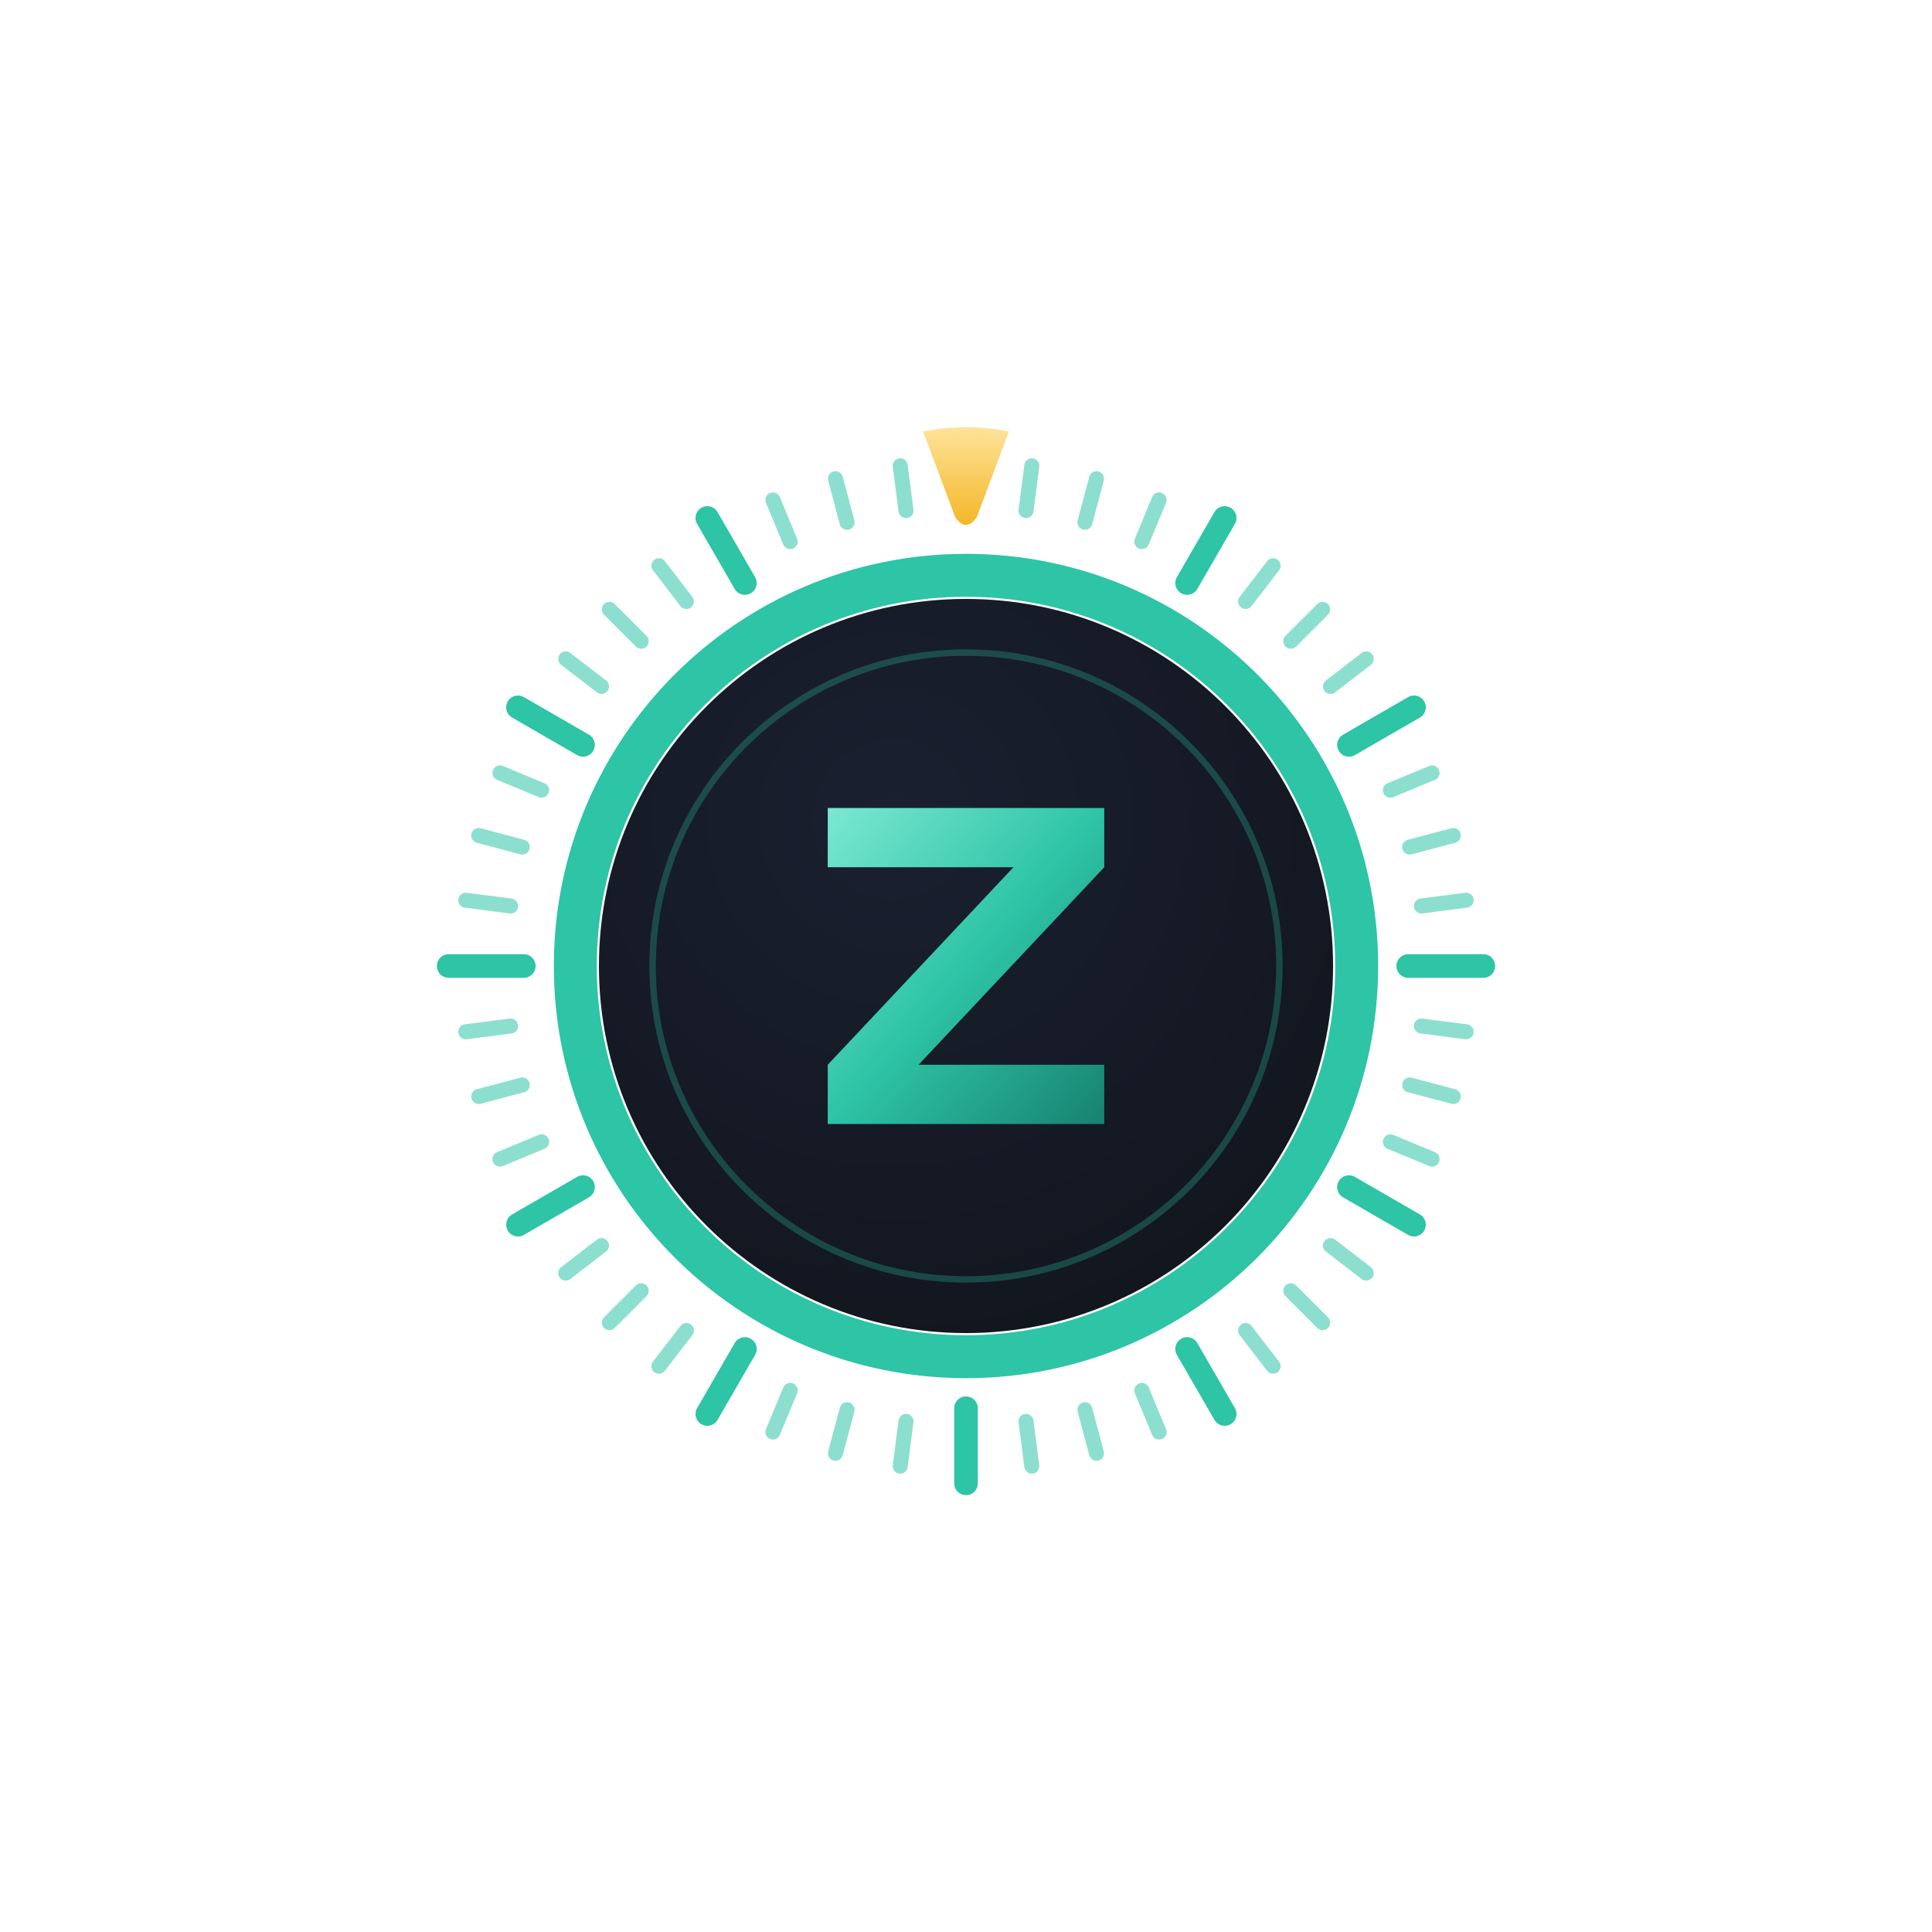
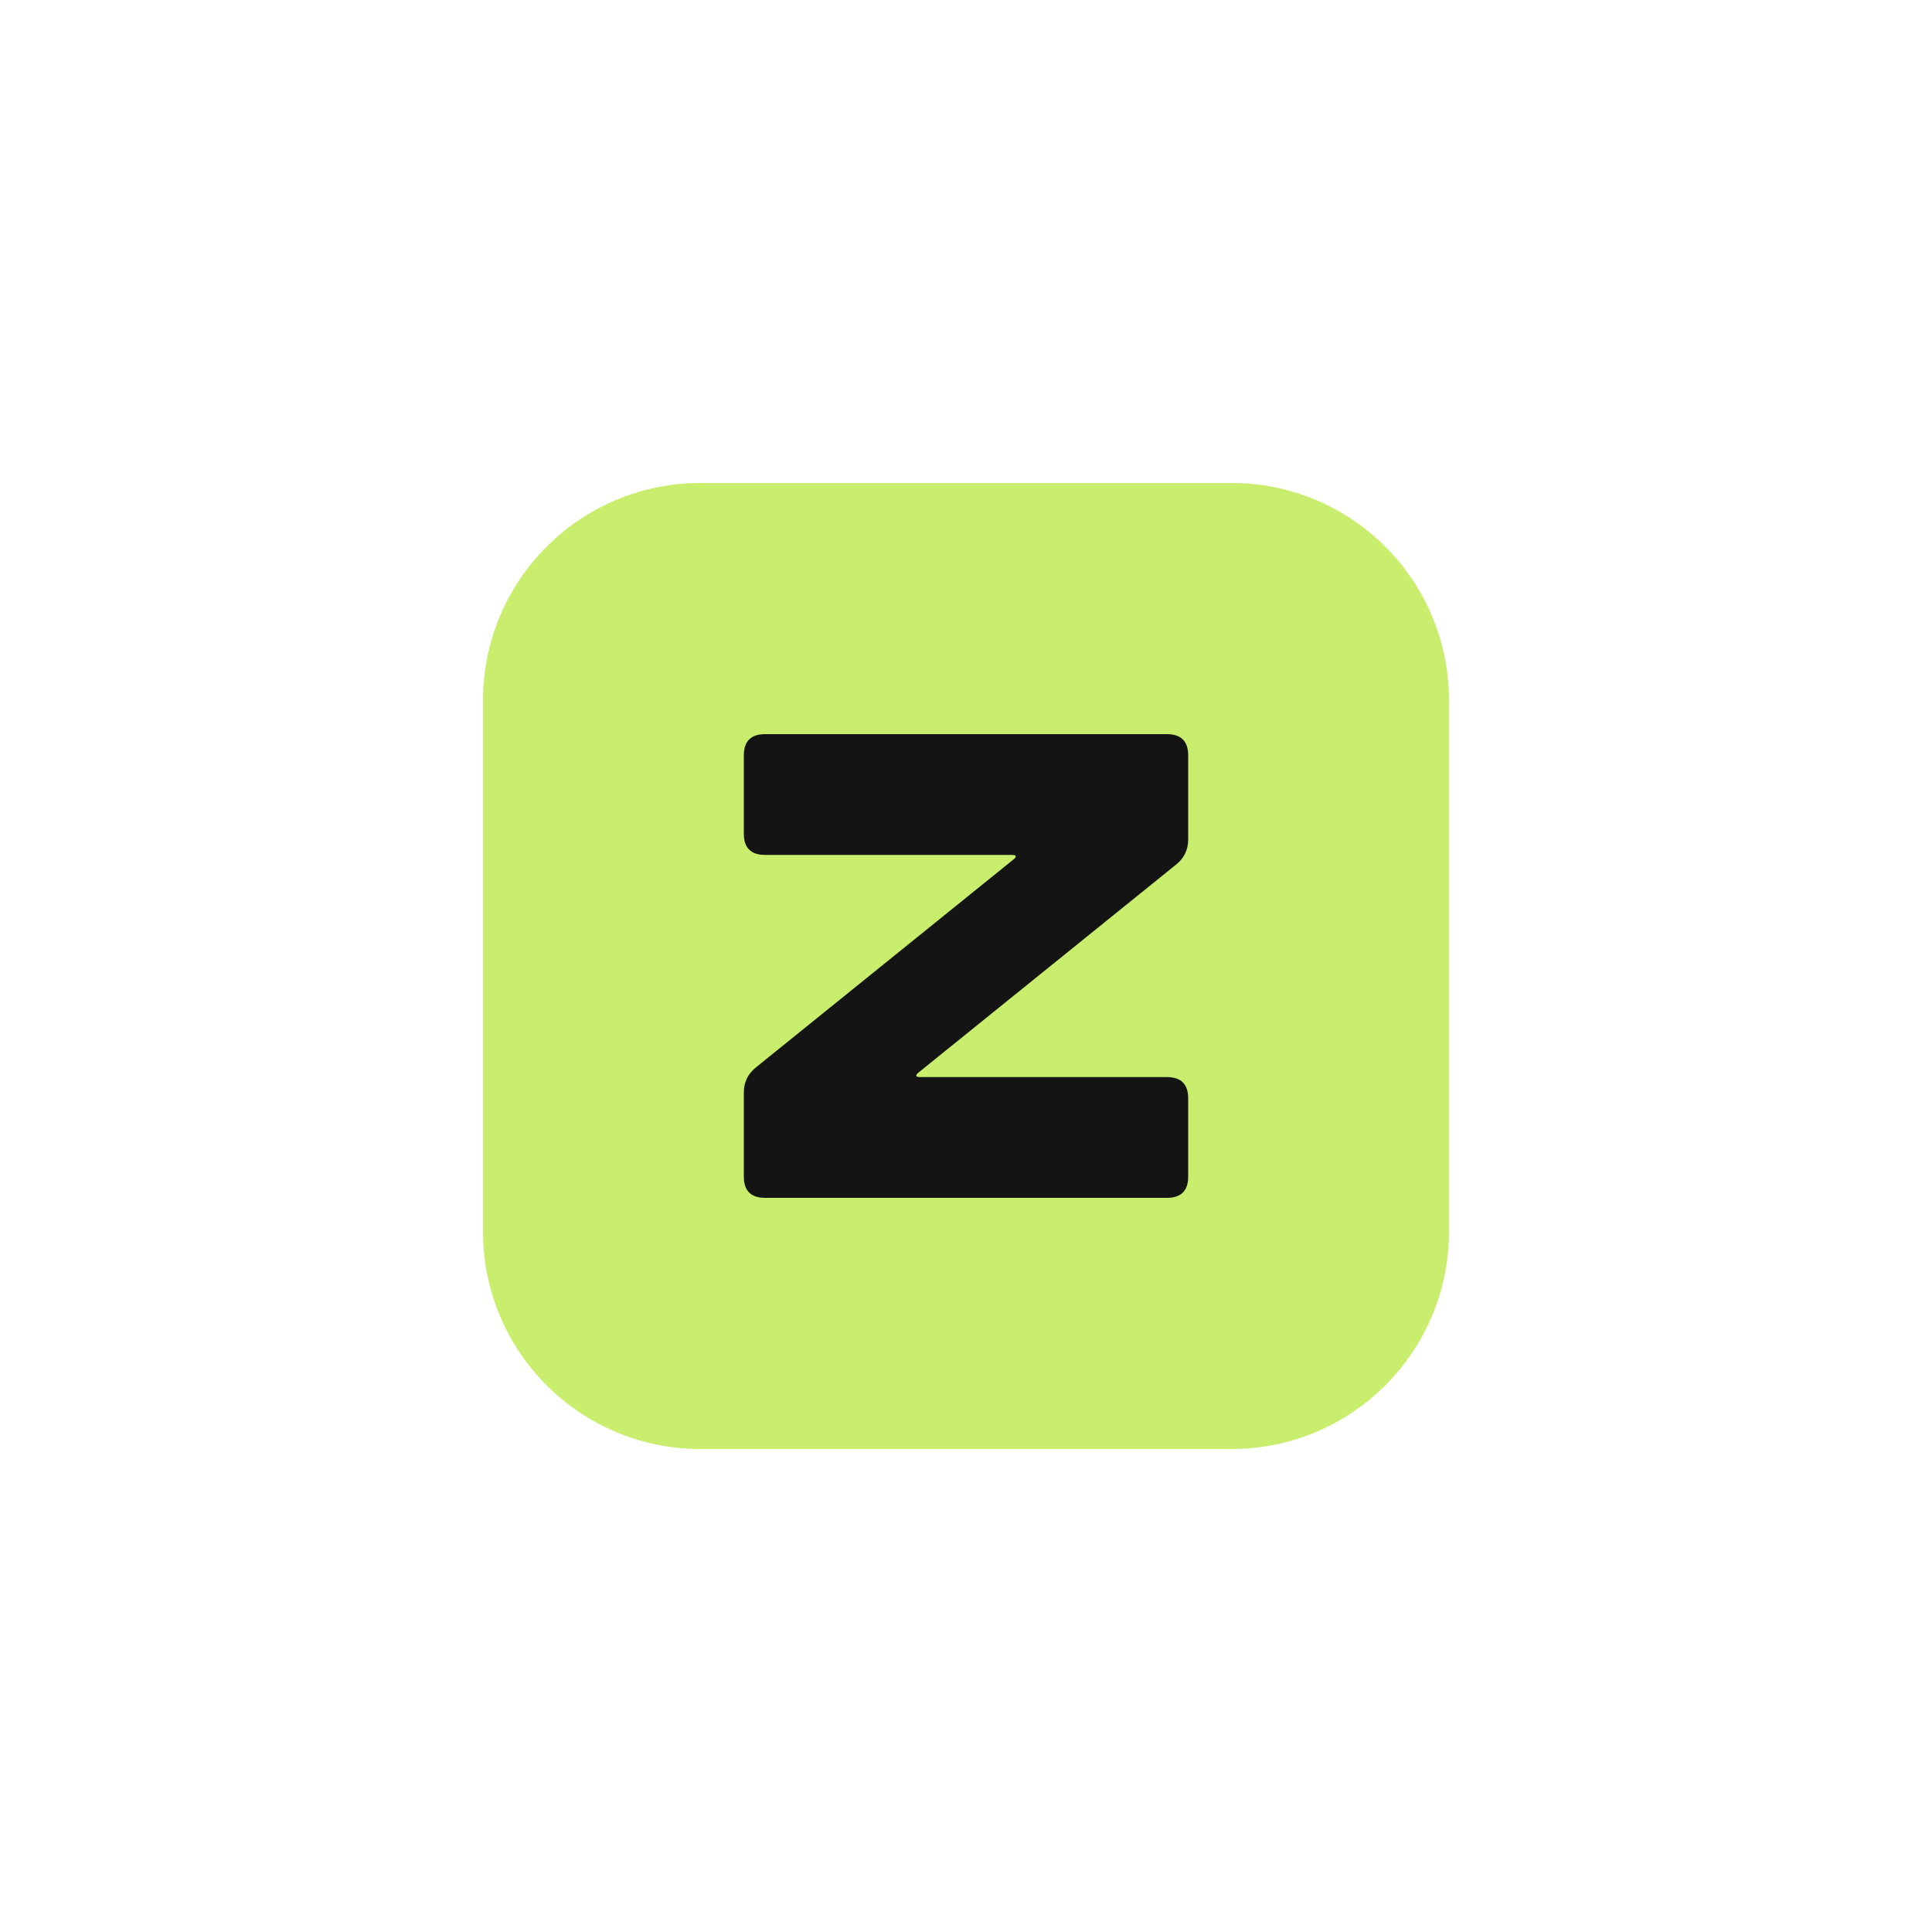
<svg xmlns="http://www.w3.org/2000/svg" width="1024" height="1024" viewBox="0 0 1024 1024">
-   <defs>
-     <radialGradient id="facesdark" cx="40%" cy="30%" r="80%">
-       <stop offset="0" stop-color="#1A2030" />
-       <stop offset="1" stop-color="#11151D" />
-     </radialGradient>
-     <linearGradient id="zsdark" x1="0" y1="0" x2="1" y2="1">
-       <stop offset="0" stop-color="#7BE8D2" />
-       <stop offset=".5" stop-color="#2EC4A6" />
-       <stop offset="1" stop-color="#178270" />
-     </linearGradient>
-     <linearGradient id="gsdark" x1="0" y1="0" x2="0" y2="1">
-       <stop offset="0" stop-color="#FFE39A" />
-       <stop offset="1" stop-color="#F4B728" />
-     </linearGradient>
-   </defs>
-   <g transform="translate(512 512) scale(0.56889)">
-     <path d="M55.9 -424.3L61.3 -466M110.8 -413.4L121.6 -454M163.8 -395.4L179.9 -434.2M260.5 -339.6L286.1 -372.9M302.6 -302.6L332.3 -332.3M339.6 -260.5L372.9 -286.1M395.4 -163.8L434.2 -179.9M413.4 -110.8L454 -121.6M424.3 -55.9L466 -61.3M424.3 55.9L466 61.3M413.4 110.8L454 121.6M395.4 163.8L434.2 179.9M339.6 260.5L372.9 286.1M302.6 302.6L332.3 332.3M260.5 339.6L286.1 372.9M163.8 395.4L179.9 434.2M110.8 413.4L121.6 454M55.9 424.3L61.3 466M-55.9 424.3L-61.3 466M-110.8 413.4L-121.6 454M-163.8 395.4L-179.9 434.2M-260.5 339.6L-286.1 372.9M-302.6 302.6L-332.3 332.3M-339.6 260.5L-372.9 286.1M-395.4 163.8L-434.2 179.9M-413.4 110.8L-454 121.6M-424.3 55.9L-466 61.3M-424.3 -55.9L-466 -61.3M-413.4 -110.8L-454 -121.6M-395.4 -163.8L-434.2 -179.9M-339.6 -260.5L-372.9 -286.1M-302.6 -302.6L-332.3 -332.3M-260.5 -339.6L-286.1 -372.9M-163.8 -395.4L-179.9 -434.2M-110.8 -413.4L-121.6 -454M-55.9 -424.3L-61.3 -466" stroke="#2EC4A6" stroke-opacity=".55" stroke-width="14" stroke-linecap="round" fill="none" />
-     <path d="M206 -356.8L241 -417.4M356.8 -206L417.4 -241M412 0L482 0M356.8 206L417.4 241M206 356.8L241 417.4M0 412L0 482M-206 356.8L-241 417.4M-356.8 206L-417.4 241M-412 0L-482 0M-356.8 -206L-417.4 -241M-206 -356.8L-241 -417.4" stroke="#2EC4A6" stroke-width="22" stroke-linecap="round" fill="none" />
-     <path d="M-40 -498Q0 -506 40 -498L10 -418Q0 -404 -10 -418Z" fill="url(#gsdark)" />
-     <circle cx="0" cy="0" r="364" fill="none" stroke="#2EC4A6" stroke-width="40" />
-     <circle cx="0" cy="0" r="342" fill="url(#facesdark)" />
-     <circle cx="0" cy="0" r="292" fill="none" stroke="#2EC4A6" stroke-opacity=".28" stroke-width="6" />
-     <polygon points="-128.8,-147.2 128.8,-147.2 128.8,-92 -44.2,92 128.8,92 128.8,147.2 -128.8,147.2 -128.8,92 44.2,-92 -128.8,-92" fill="url(#zsdark)" />
+   <rect x="256" y="256" width="512" height="512" rx="115.2" fill="#C9EE6E" />
+   <g transform="translate(256 256) scale(5.12)">
+     <path d="M27 28.2Q27 26 29.2 26L70.8 26Q73 26 73 28.2L73 36.9Q73 38.5 71.75 39.5L45.12 61Q44.5 61.5 45.3 61.5L70.8 61.5Q73 61.5 73 63.7L73 71.8Q73 74 70.8 74L29.2 74Q27 74 27 71.8L27 63.1Q27 61.5 28.25 60.5L54.88 39Q55.5 38.5 54.7 38.5L29.2 38.5Q27 38.5 27 36.3Z" fill="#141414" />
  </g>
</svg>
